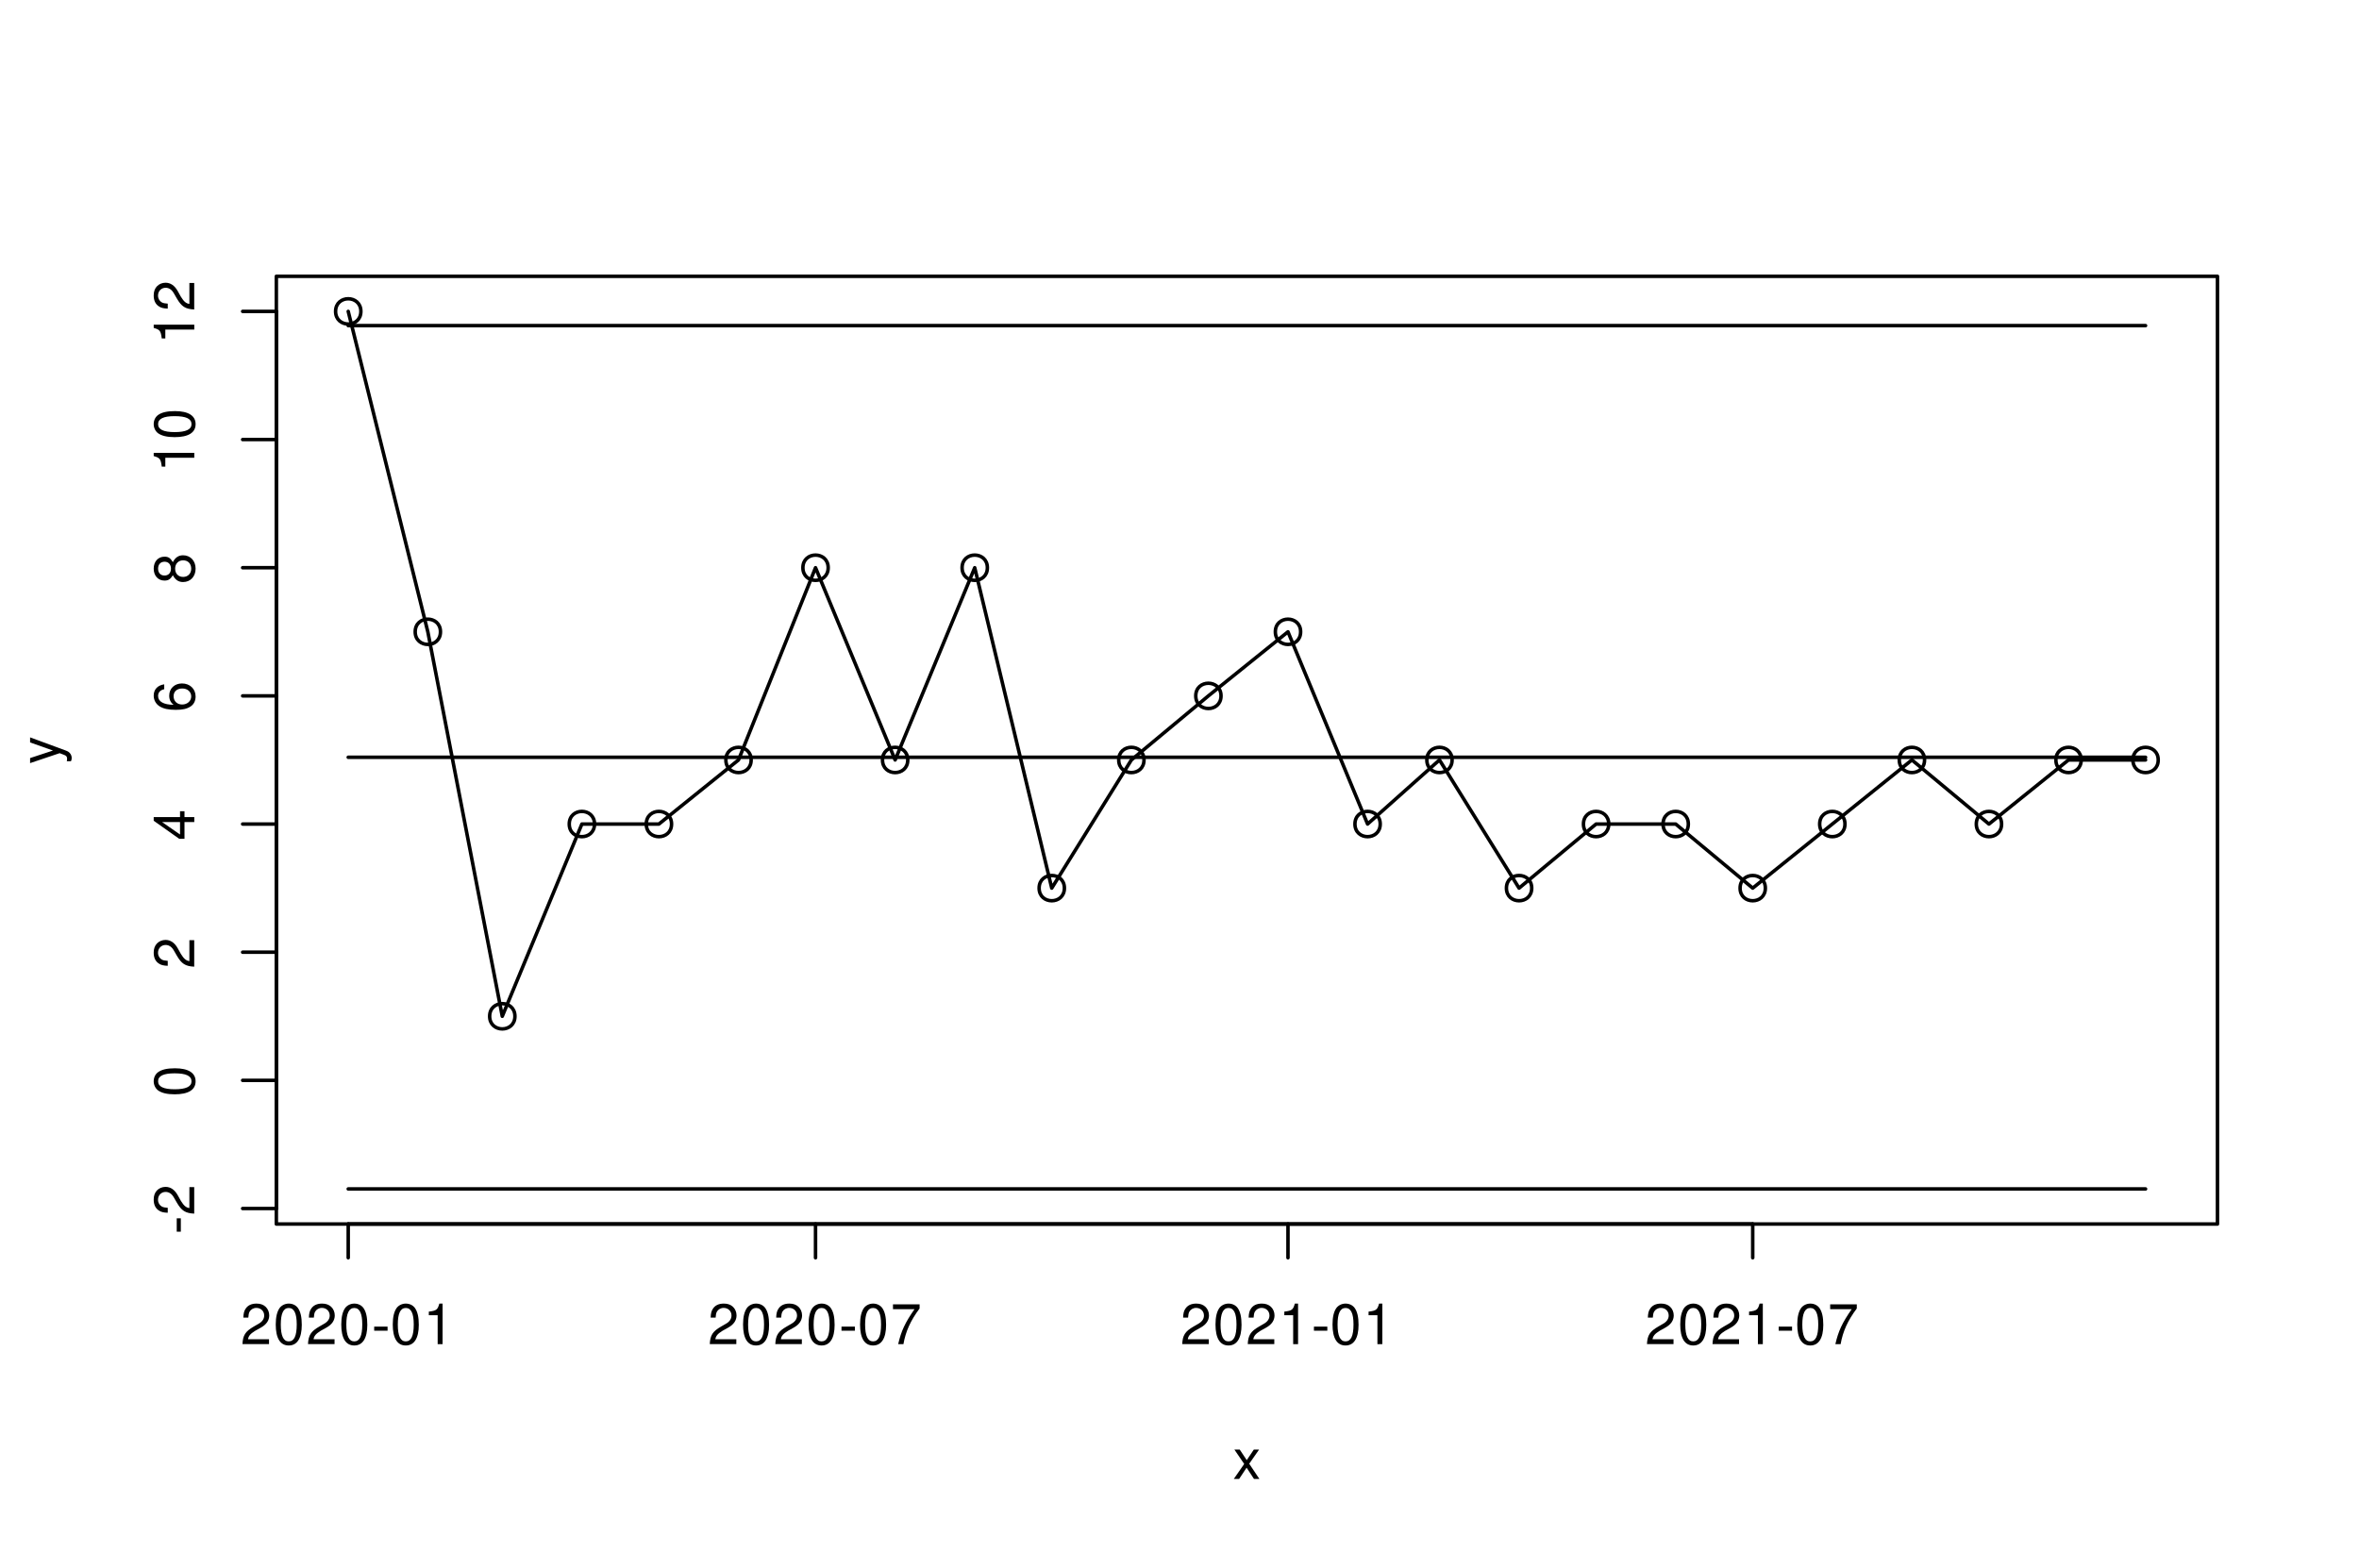
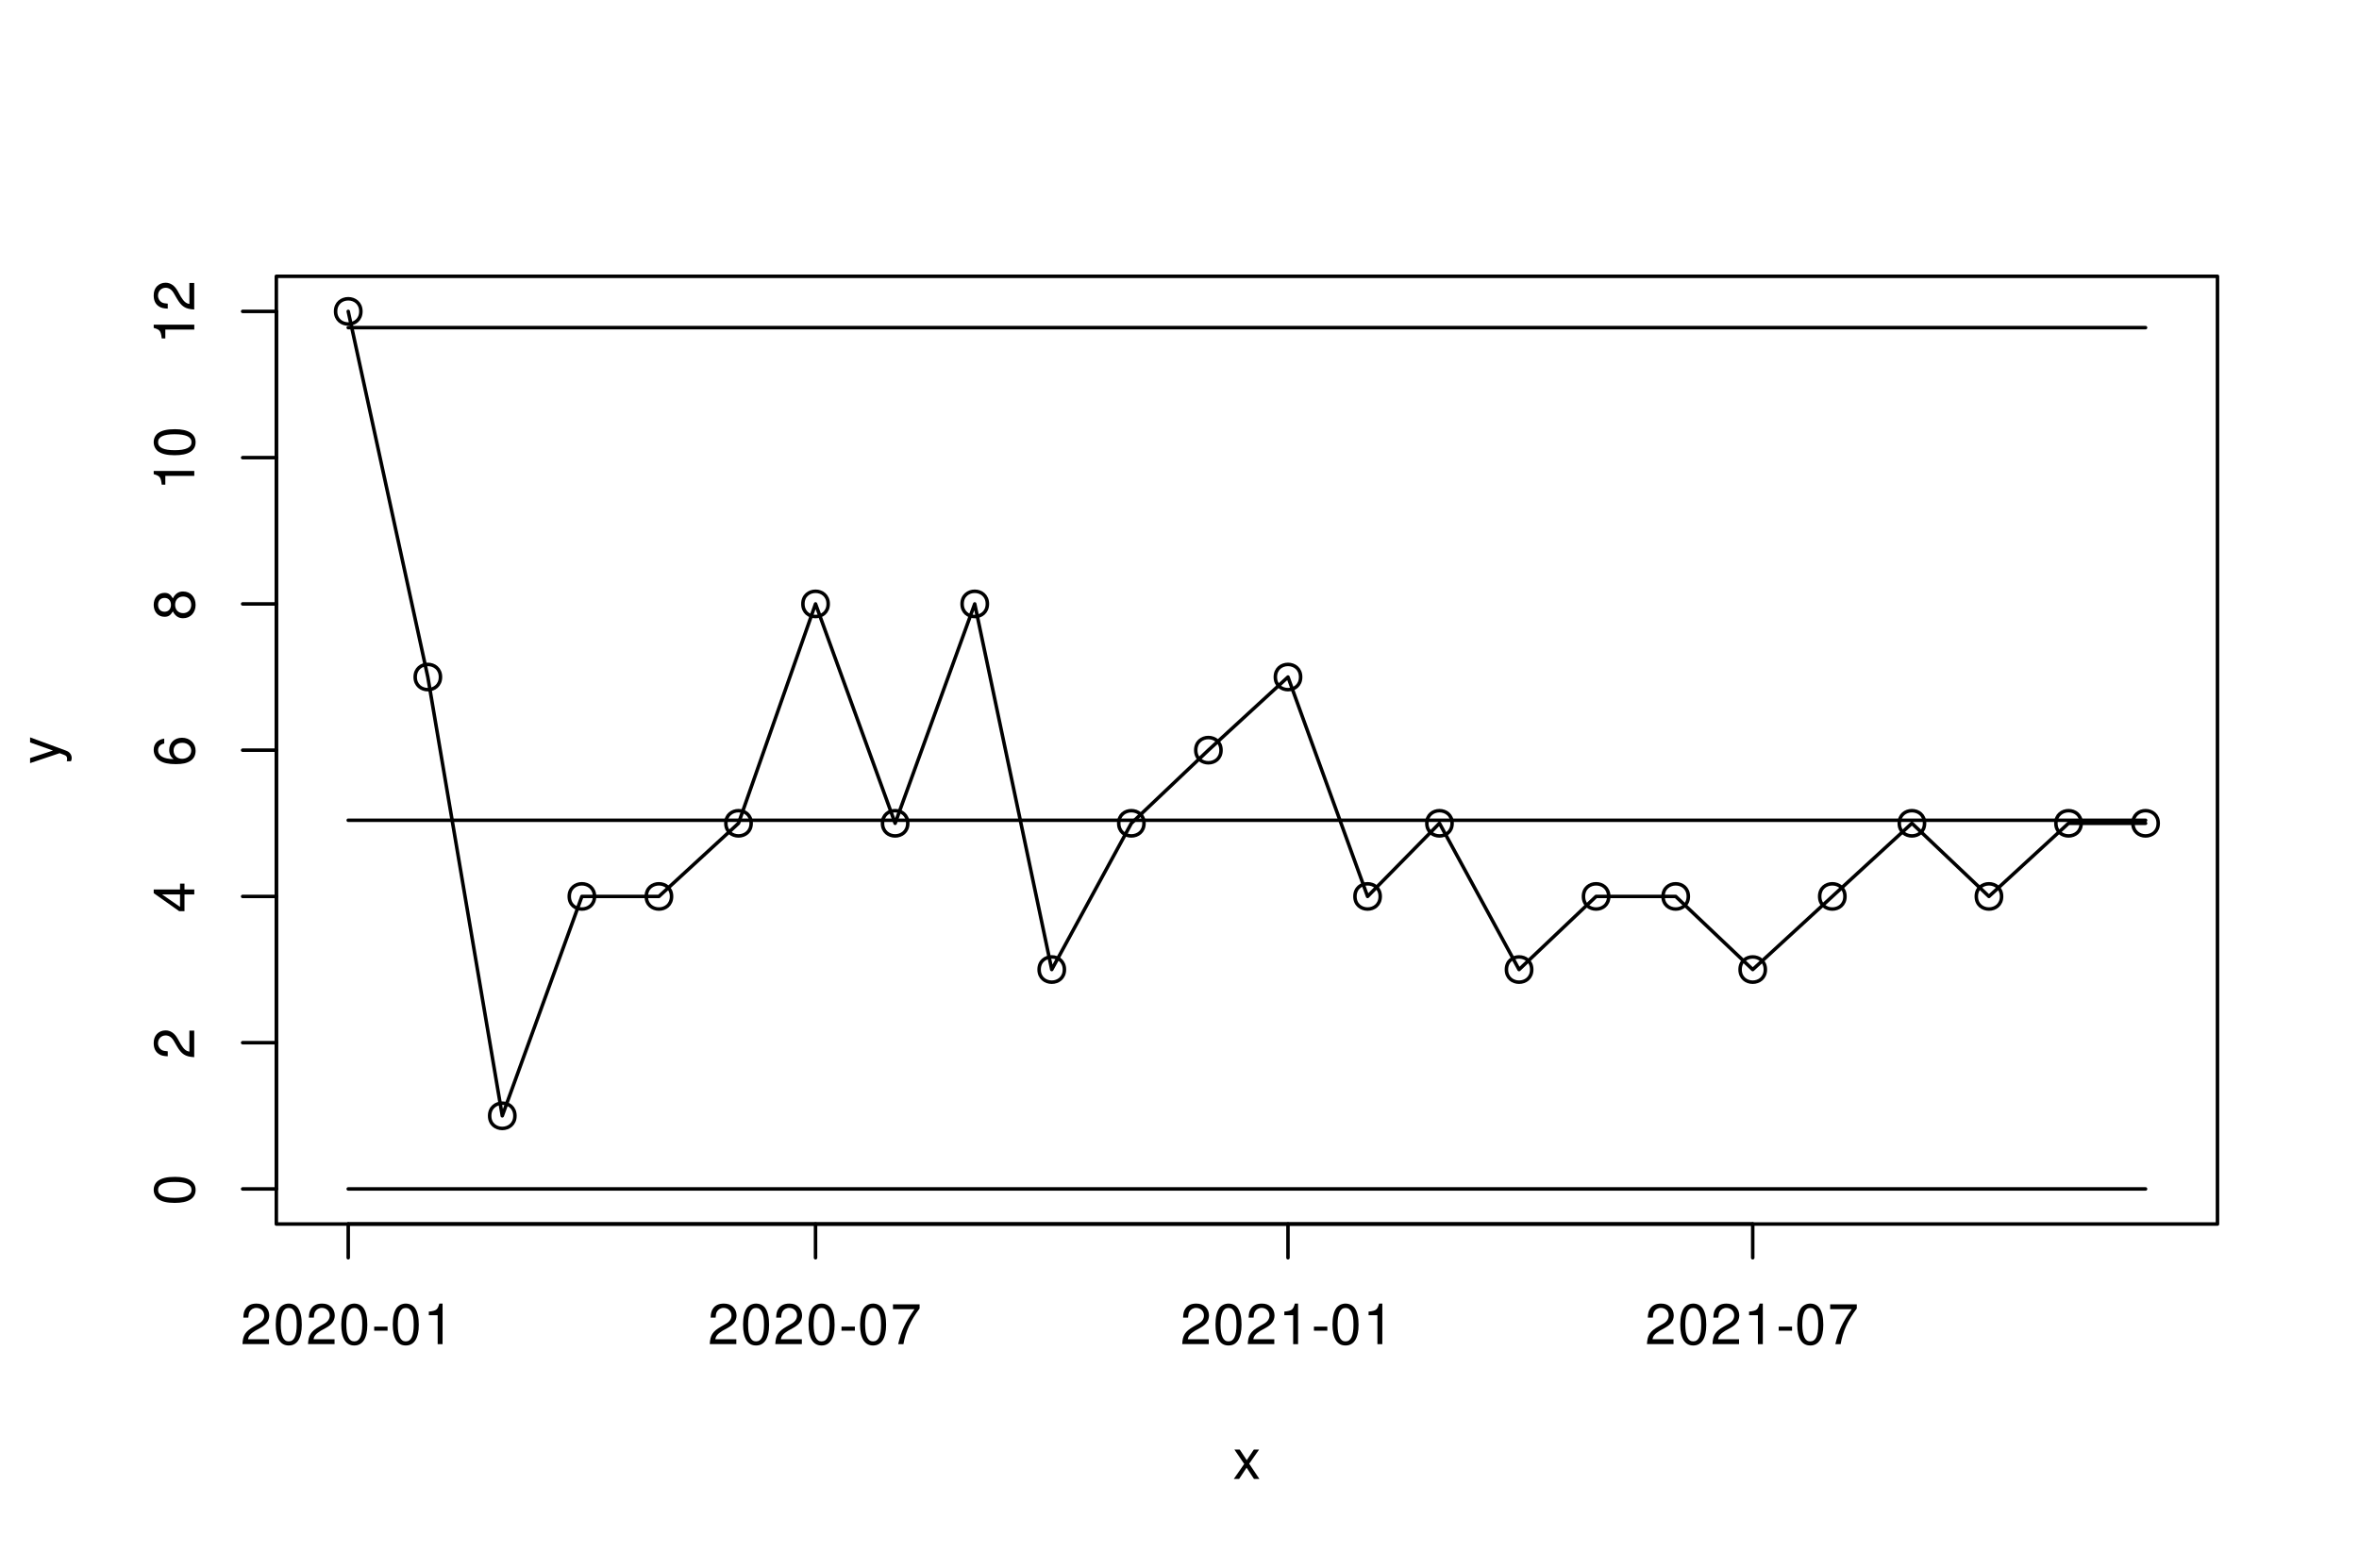
<svg xmlns="http://www.w3.org/2000/svg" xmlns:xlink="http://www.w3.org/1999/xlink" width="504pt" height="335pt" viewBox="0 0 504 335" version="1.1">
  <defs>
    <g>
      <symbol overflow="visible" id="glyph0-0">
        <path style="stroke:none;" d="" />
      </symbol>
      <symbol overflow="visible" id="glyph0-1">
        <path style="stroke:none;" d="M 6.078 -1.047 L 1.594 -1.047 C 1.703 -1.766 2.094 -2.219 3.125 -2.859 L 4.328 -3.531 C 5.516 -4.188 6.125 -5.078 6.125 -6.141 C 6.125 -6.859 5.844 -7.531 5.344 -8 C 4.844 -8.453 4.219 -8.672 3.406 -8.672 C 2.328 -8.672 1.531 -8.297 1.062 -7.547 C 0.75 -7.094 0.625 -6.547 0.594 -5.672 L 1.656 -5.672 C 1.688 -6.266 1.766 -6.609 1.906 -6.906 C 2.188 -7.422 2.734 -7.75 3.375 -7.75 C 4.328 -7.75 5.047 -7.062 5.047 -6.125 C 5.047 -5.422 4.656 -4.828 3.906 -4.391 L 2.797 -3.75 C 1.016 -2.719 0.5 -1.906 0.406 -0.016 L 6.078 -0.016 Z M 6.078 -1.047 " />
      </symbol>
      <symbol overflow="visible" id="glyph0-2">
        <path style="stroke:none;" d="M 3.297 -8.672 C 2.516 -8.672 1.781 -8.312 1.344 -7.734 C 0.797 -6.953 0.516 -5.812 0.516 -4.203 C 0.516 -1.266 1.469 0.281 3.297 0.281 C 5.094 0.281 6.078 -1.266 6.078 -4.125 C 6.078 -5.812 5.812 -6.938 5.25 -7.734 C 4.812 -8.328 4.109 -8.672 3.297 -8.672 Z M 3.297 -7.734 C 4.438 -7.734 5 -6.578 5 -4.219 C 5 -1.75 4.453 -0.594 3.281 -0.594 C 2.156 -0.594 1.594 -1.797 1.594 -4.188 C 1.594 -6.578 2.156 -7.734 3.297 -7.734 Z M 3.297 -7.734 " />
      </symbol>
      <symbol overflow="visible" id="glyph0-3">
        <path style="stroke:none;" d="M 3.406 -3.75 L 0.547 -3.75 L 0.547 -2.875 L 3.406 -2.875 Z M 3.406 -3.75 " />
      </symbol>
      <symbol overflow="visible" id="glyph0-4">
        <path style="stroke:none;" d="M 3.109 -6.188 L 3.109 0 L 4.156 0 L 4.156 -8.672 L 3.469 -8.672 C 3.094 -7.344 2.859 -7.156 1.219 -6.953 L 1.219 -6.188 Z M 3.109 -6.188 " />
      </symbol>
      <symbol overflow="visible" id="glyph0-5">
        <path style="stroke:none;" d="M 6.234 -8.516 L 0.547 -8.516 L 0.547 -7.469 L 5.141 -7.469 C 3.125 -4.578 2.297 -2.797 1.656 0 L 2.781 0 C 3.25 -2.719 4.312 -5.062 6.234 -7.625 Z M 6.234 -8.516 " />
      </symbol>
      <symbol overflow="visible" id="glyph0-6">
        <path style="stroke:none;" d="M 3.5 -3.25 L 5.609 -6.281 L 4.484 -6.281 L 2.969 -4.016 L 1.469 -6.281 L 0.328 -6.281 L 2.422 -3.203 L 0.203 0 L 1.344 0 L 2.938 -2.406 L 4.516 0 L 5.672 0 Z M 3.5 -3.25 " />
      </symbol>
      <symbol overflow="visible" id="glyph1-0">
        <path style="stroke:none;" d="" />
      </symbol>
      <symbol overflow="visible" id="glyph1-1">
-         <path style="stroke:none;" d="M -3.75 -3.406 L -3.75 -0.547 L -2.875 -0.547 L -2.875 -3.406 Z M -3.75 -3.406 " />
+         <path style="stroke:none;" d="M -8.672 -3.297 C -8.672 -2.516 -8.312 -1.781 -7.734 -1.344 C -6.953 -0.797 -5.812 -0.516 -4.203 -0.516 C -1.266 -0.516 0.281 -1.469 0.281 -3.297 C 0.281 -5.094 -1.266 -6.078 -4.125 -6.078 C -5.812 -6.078 -6.938 -5.812 -7.734 -5.25 C -8.328 -4.812 -8.672 -4.109 -8.672 -3.297 Z M -7.734 -3.297 C -7.734 -4.438 -6.578 -5 -4.219 -5 C -1.75 -5 -0.594 -4.453 -0.594 -3.281 C -0.594 -2.156 -1.797 -1.594 -4.188 -1.594 C -6.578 -1.594 -7.734 -2.156 -7.734 -3.297 Z M -7.734 -3.297 " />
      </symbol>
      <symbol overflow="visible" id="glyph1-2">
        <path style="stroke:none;" d="M -1.047 -6.078 L -1.047 -1.594 C -1.766 -1.703 -2.219 -2.094 -2.859 -3.125 L -3.531 -4.328 C -4.188 -5.516 -5.078 -6.125 -6.141 -6.125 C -6.859 -6.125 -7.531 -5.844 -8 -5.344 C -8.453 -4.844 -8.672 -4.219 -8.672 -3.406 C -8.672 -2.328 -8.297 -1.531 -7.547 -1.062 C -7.094 -0.75 -6.547 -0.625 -5.672 -0.594 L -5.672 -1.656 C -6.266 -1.688 -6.609 -1.766 -6.906 -1.906 C -7.422 -2.188 -7.75 -2.734 -7.75 -3.375 C -7.75 -4.328 -7.062 -5.047 -6.125 -5.047 C -5.422 -5.047 -4.828 -4.656 -4.391 -3.906 L -3.75 -2.797 C -2.719 -1.016 -1.906 -0.5 -0.016 -0.406 L -0.016 -6.078 Z M -1.047 -6.078 " />
      </symbol>
      <symbol overflow="visible" id="glyph1-3">
-         <path style="stroke:none;" d="M -8.672 -3.297 C -8.672 -2.516 -8.312 -1.781 -7.734 -1.344 C -6.953 -0.797 -5.812 -0.516 -4.203 -0.516 C -1.266 -0.516 0.281 -1.469 0.281 -3.297 C 0.281 -5.094 -1.266 -6.078 -4.125 -6.078 C -5.812 -6.078 -6.938 -5.812 -7.734 -5.25 C -8.328 -4.812 -8.672 -4.109 -8.672 -3.297 Z M -7.734 -3.297 C -7.734 -4.438 -6.578 -5 -4.219 -5 C -1.75 -5 -0.594 -4.453 -0.594 -3.281 C -0.594 -2.156 -1.797 -1.594 -4.188 -1.594 C -6.578 -1.594 -7.734 -2.156 -7.734 -3.297 Z M -7.734 -3.297 " />
+         <path style="stroke:none;" d="M -2.094 -3.922 L 0 -3.922 L 0 -4.984 L -2.094 -4.984 L -2.094 -6.234 L -3.047 -6.234 L -3.047 -4.984 L -8.672 -4.984 L -8.672 -4.203 L -3.219 -0.344 L -2.094 -0.344 Z M -3.047 -3.922 L -3.047 -1.266 L -6.875 -3.922 Z M -3.047 -3.922 " />
      </symbol>
      <symbol overflow="visible" id="glyph1-4">
-         <path style="stroke:none;" d="M -2.094 -3.922 L 0 -3.922 L 0 -4.984 L -2.094 -4.984 L -2.094 -6.234 L -3.047 -6.234 L -3.047 -4.984 L -8.672 -4.984 L -8.672 -4.203 L -3.219 -0.344 L -2.094 -0.344 Z M -3.047 -3.922 L -3.047 -1.266 L -6.875 -3.922 Z M -3.047 -3.922 " />
+         <path style="stroke:none;" d="M -6.422 -5.969 C -7.844 -5.766 -8.672 -4.859 -8.672 -3.562 C -8.672 -2.625 -8.219 -1.781 -7.438 -1.281 C -6.594 -0.75 -5.531 -0.516 -3.953 -0.516 C -2.5 -0.516 -1.578 -0.719 -0.797 -1.234 C -0.094 -1.688 0.281 -2.438 0.281 -3.375 C 0.281 -4.984 -0.938 -6.156 -2.625 -6.156 C -4.219 -6.156 -5.359 -5.078 -5.359 -3.547 C -5.359 -2.719 -5.047 -2.047 -4.406 -1.594 C -6.547 -1.609 -7.734 -2.281 -7.734 -3.484 C -7.734 -4.234 -7.266 -4.75 -6.422 -4.922 Z M -4.422 -3.422 C -4.422 -4.438 -3.703 -5.078 -2.547 -5.078 C -1.453 -5.078 -0.656 -4.359 -0.656 -3.391 C -0.656 -2.406 -1.484 -1.656 -2.594 -1.656 C -3.672 -1.656 -4.422 -2.375 -4.422 -3.422 Z M -4.422 -3.422 " />
      </symbol>
      <symbol overflow="visible" id="glyph1-5">
-         <path style="stroke:none;" d="M -6.422 -5.969 C -7.844 -5.766 -8.672 -4.859 -8.672 -3.562 C -8.672 -2.625 -8.219 -1.781 -7.438 -1.281 C -6.594 -0.75 -5.531 -0.516 -3.953 -0.516 C -2.5 -0.516 -1.578 -0.719 -0.797 -1.234 C -0.094 -1.688 0.281 -2.438 0.281 -3.375 C 0.281 -4.984 -0.938 -6.156 -2.625 -6.156 C -4.219 -6.156 -5.359 -5.078 -5.359 -3.547 C -5.359 -2.719 -5.047 -2.047 -4.406 -1.594 C -6.547 -1.609 -7.734 -2.281 -7.734 -3.484 C -7.734 -4.234 -7.266 -4.75 -6.422 -4.922 Z M -4.422 -3.422 C -4.422 -4.438 -3.703 -5.078 -2.547 -5.078 C -1.453 -5.078 -0.656 -4.359 -0.656 -3.391 C -0.656 -2.406 -1.484 -1.656 -2.594 -1.656 C -3.672 -1.656 -4.422 -2.375 -4.422 -3.422 Z M -4.422 -3.422 " />
+         <path style="stroke:none;" d="M -4.578 -4.688 C -5.109 -5.578 -5.547 -5.859 -6.359 -5.859 C -7.734 -5.859 -8.672 -4.812 -8.672 -3.297 C -8.672 -1.797 -7.734 -0.75 -6.375 -0.75 C -5.547 -0.75 -5.125 -1.016 -4.578 -1.891 C -4.078 -0.922 -3.375 -0.438 -2.406 -0.438 C -0.828 -0.438 0.281 -1.609 0.281 -3.297 C 0.281 -4.984 -0.828 -6.156 -2.406 -6.156 C -3.375 -6.156 -4.078 -5.672 -4.578 -4.688 Z M -7.734 -3.297 C -7.734 -4.203 -7.203 -4.781 -6.344 -4.781 C -5.516 -4.781 -4.984 -4.188 -4.984 -3.297 C -4.984 -2.406 -5.516 -1.828 -6.359 -1.828 C -7.203 -1.828 -7.734 -2.406 -7.734 -3.297 Z M -4.094 -3.297 C -4.094 -4.359 -3.391 -5.078 -2.391 -5.078 C -1.344 -5.078 -0.656 -4.375 -0.656 -3.281 C -0.656 -2.25 -1.375 -1.531 -2.375 -1.531 C -3.406 -1.531 -4.094 -2.234 -4.094 -3.297 Z M -4.094 -3.297 " />
      </symbol>
      <symbol overflow="visible" id="glyph1-6">
-         <path style="stroke:none;" d="M -4.578 -4.688 C -5.109 -5.578 -5.547 -5.859 -6.359 -5.859 C -7.734 -5.859 -8.672 -4.812 -8.672 -3.297 C -8.672 -1.797 -7.734 -0.75 -6.375 -0.75 C -5.547 -0.75 -5.125 -1.016 -4.578 -1.891 C -4.078 -0.922 -3.375 -0.438 -2.406 -0.438 C -0.828 -0.438 0.281 -1.609 0.281 -3.297 C 0.281 -4.984 -0.828 -6.156 -2.406 -6.156 C -3.375 -6.156 -4.078 -5.672 -4.578 -4.688 Z M -7.734 -3.297 C -7.734 -4.203 -7.203 -4.781 -6.344 -4.781 C -5.516 -4.781 -4.984 -4.188 -4.984 -3.297 C -4.984 -2.406 -5.516 -1.828 -6.359 -1.828 C -7.203 -1.828 -7.734 -2.406 -7.734 -3.297 Z M -4.094 -3.297 C -4.094 -4.359 -3.391 -5.078 -2.391 -5.078 C -1.344 -5.078 -0.656 -4.375 -0.656 -3.281 C -0.656 -2.25 -1.375 -1.531 -2.375 -1.531 C -3.406 -1.531 -4.094 -2.234 -4.094 -3.297 Z M -4.094 -3.297 " />
+         <path style="stroke:none;" d="M -6.188 -3.109 L 0 -3.109 L 0 -4.156 L -8.672 -4.156 L -8.672 -3.469 C -7.344 -3.094 -7.156 -2.859 -6.953 -1.219 L -6.188 -1.219 Z M -6.188 -3.109 " />
      </symbol>
      <symbol overflow="visible" id="glyph1-7">
-         <path style="stroke:none;" d="M -6.188 -3.109 L 0 -3.109 L 0 -4.156 L -8.672 -4.156 L -8.672 -3.469 C -7.344 -3.094 -7.156 -2.859 -6.953 -1.219 L -6.188 -1.219 Z M -6.188 -3.109 " />
-       </symbol>
-       <symbol overflow="visible" id="glyph1-8">
        <path style="stroke:none;" d="M -6.281 -4.656 L -1.391 -2.922 L -6.281 -1.312 L -6.281 -0.234 L 0.031 -2.359 L 1.016 -1.984 C 1.469 -1.812 1.625 -1.594 1.625 -1.172 C 1.625 -1.016 1.609 -0.859 1.562 -0.641 L 2.453 -0.641 C 2.562 -0.859 2.609 -1.062 2.609 -1.312 C 2.609 -1.641 2.516 -1.984 2.312 -2.25 C 2.094 -2.562 1.828 -2.75 1.312 -2.938 L -6.281 -5.734 Z M -6.281 -4.656 " />
      </symbol>
    </g>
  </defs>
  <g id="surface11">
    <rect x="0" y="0" width="504" height="335" style="fill:rgb(100%,100%,100%);fill-opacity:1;stroke:none;" />
-     <path style="fill:none;stroke-width:0.75;stroke-linecap:round;stroke-linejoin:round;stroke:rgb(0%,0%,0%);stroke-opacity:1;stroke-miterlimit:10;" d="M 74.398 66.539 L 91.406 135.008 L 107.312 217.164 L 124.32 176.086 L 140.777 176.086 L 157.781 162.391 L 174.238 121.312 L 191.246 162.391 L 208.25 121.312 L 224.707 189.777 L 241.715 162.391 L 258.172 148.699 L 275.176 135.008 L 292.184 176.086 L 307.543 162.391 L 324.547 189.777 L 341.004 176.086 L 358.012 176.086 L 374.469 189.777 L 391.473 176.086 L 408.48 162.391 L 424.938 176.086 L 441.941 162.391 L 458.398 162.391 " />
+     <path style="fill:none;stroke-width:0.75;stroke-linecap:round;stroke-linejoin:round;stroke:rgb(0%,0%,0%);stroke-opacity:1;stroke-miterlimit:10;" d="M 74.398 66.539 L 91.406 144.672 L 107.312 238.434 L 124.32 191.555 L 140.777 191.555 L 157.781 175.926 L 174.238 129.047 L 191.246 175.926 L 208.25 129.047 L 224.707 207.18 L 241.715 175.926 L 258.172 160.301 L 275.176 144.672 L 292.184 191.555 L 307.543 175.926 L 324.547 207.18 L 341.004 191.555 L 358.012 191.555 L 374.469 207.18 L 391.473 191.555 L 408.48 175.926 L 424.938 191.555 L 441.941 175.926 L 458.398 175.926 " />
    <path style="fill:none;stroke-width:0.75;stroke-linecap:round;stroke-linejoin:round;stroke:rgb(0%,0%,0%);stroke-opacity:1;stroke-miterlimit:10;" d="M 77.102 66.539 C 77.102 70.141 71.699 70.141 71.699 66.539 C 71.699 62.941 77.102 62.941 77.102 66.539 " />
-     <path style="fill:none;stroke-width:0.75;stroke-linecap:round;stroke-linejoin:round;stroke:rgb(0%,0%,0%);stroke-opacity:1;stroke-miterlimit:10;" d="M 94.105 135.008 C 94.105 138.605 88.707 138.605 88.707 135.008 C 88.707 131.406 94.105 131.406 94.105 135.008 " />
-     <path style="fill:none;stroke-width:0.75;stroke-linecap:round;stroke-linejoin:round;stroke:rgb(0%,0%,0%);stroke-opacity:1;stroke-miterlimit:10;" d="M 110.016 217.164 C 110.016 220.766 104.613 220.766 104.613 217.164 C 104.613 213.562 110.016 213.562 110.016 217.164 " />
-     <path style="fill:none;stroke-width:0.75;stroke-linecap:round;stroke-linejoin:round;stroke:rgb(0%,0%,0%);stroke-opacity:1;stroke-miterlimit:10;" d="M 127.02 176.086 C 127.02 179.684 121.621 179.684 121.621 176.086 C 121.621 172.484 127.02 172.484 127.02 176.086 " />
-     <path style="fill:none;stroke-width:0.75;stroke-linecap:round;stroke-linejoin:round;stroke:rgb(0%,0%,0%);stroke-opacity:1;stroke-miterlimit:10;" d="M 143.477 176.086 C 143.477 179.684 138.078 179.684 138.078 176.086 C 138.078 172.484 143.477 172.484 143.477 176.086 " />
-     <path style="fill:none;stroke-width:0.75;stroke-linecap:round;stroke-linejoin:round;stroke:rgb(0%,0%,0%);stroke-opacity:1;stroke-miterlimit:10;" d="M 160.484 162.391 C 160.484 165.992 155.082 165.992 155.082 162.391 C 155.082 158.793 160.484 158.793 160.484 162.391 " />
-     <path style="fill:none;stroke-width:0.75;stroke-linecap:round;stroke-linejoin:round;stroke:rgb(0%,0%,0%);stroke-opacity:1;stroke-miterlimit:10;" d="M 176.941 121.312 C 176.941 124.914 171.539 124.914 171.539 121.312 C 171.539 117.715 176.941 117.715 176.941 121.312 " />
-     <path style="fill:none;stroke-width:0.75;stroke-linecap:round;stroke-linejoin:round;stroke:rgb(0%,0%,0%);stroke-opacity:1;stroke-miterlimit:10;" d="M 193.945 162.391 C 193.945 165.992 188.547 165.992 188.547 162.391 C 188.547 158.793 193.945 158.793 193.945 162.391 " />
-     <path style="fill:none;stroke-width:0.75;stroke-linecap:round;stroke-linejoin:round;stroke:rgb(0%,0%,0%);stroke-opacity:1;stroke-miterlimit:10;" d="M 210.953 121.312 C 210.953 124.914 205.551 124.914 205.551 121.312 C 205.551 117.715 210.953 117.715 210.953 121.312 " />
-     <path style="fill:none;stroke-width:0.75;stroke-linecap:round;stroke-linejoin:round;stroke:rgb(0%,0%,0%);stroke-opacity:1;stroke-miterlimit:10;" d="M 227.41 189.777 C 227.41 193.379 222.008 193.379 222.008 189.777 C 222.008 186.18 227.41 186.18 227.41 189.777 " />
-     <path style="fill:none;stroke-width:0.75;stroke-linecap:round;stroke-linejoin:round;stroke:rgb(0%,0%,0%);stroke-opacity:1;stroke-miterlimit:10;" d="M 244.414 162.391 C 244.414 165.992 239.016 165.992 239.016 162.391 C 239.016 158.793 244.414 158.793 244.414 162.391 " />
-     <path style="fill:none;stroke-width:0.75;stroke-linecap:round;stroke-linejoin:round;stroke:rgb(0%,0%,0%);stroke-opacity:1;stroke-miterlimit:10;" d="M 260.871 148.699 C 260.871 152.301 255.473 152.301 255.473 148.699 C 255.473 145.098 260.871 145.098 260.871 148.699 " />
-     <path style="fill:none;stroke-width:0.75;stroke-linecap:round;stroke-linejoin:round;stroke:rgb(0%,0%,0%);stroke-opacity:1;stroke-miterlimit:10;" d="M 277.879 135.008 C 277.879 138.605 272.477 138.605 272.477 135.008 C 272.477 131.406 277.879 131.406 277.879 135.008 " />
-     <path style="fill:none;stroke-width:0.75;stroke-linecap:round;stroke-linejoin:round;stroke:rgb(0%,0%,0%);stroke-opacity:1;stroke-miterlimit:10;" d="M 294.883 176.086 C 294.883 179.684 289.484 179.684 289.484 176.086 C 289.484 172.484 294.883 172.484 294.883 176.086 " />
-     <path style="fill:none;stroke-width:0.75;stroke-linecap:round;stroke-linejoin:round;stroke:rgb(0%,0%,0%);stroke-opacity:1;stroke-miterlimit:10;" d="M 310.242 162.391 C 310.242 165.992 304.844 165.992 304.844 162.391 C 304.844 158.793 310.242 158.793 310.242 162.391 " />
-     <path style="fill:none;stroke-width:0.75;stroke-linecap:round;stroke-linejoin:round;stroke:rgb(0%,0%,0%);stroke-opacity:1;stroke-miterlimit:10;" d="M 327.25 189.777 C 327.25 193.379 321.848 193.379 321.848 189.777 C 321.848 186.18 327.25 186.18 327.25 189.777 " />
-     <path style="fill:none;stroke-width:0.75;stroke-linecap:round;stroke-linejoin:round;stroke:rgb(0%,0%,0%);stroke-opacity:1;stroke-miterlimit:10;" d="M 343.707 176.086 C 343.707 179.684 338.305 179.684 338.305 176.086 C 338.305 172.484 343.707 172.484 343.707 176.086 " />
-     <path style="fill:none;stroke-width:0.75;stroke-linecap:round;stroke-linejoin:round;stroke:rgb(0%,0%,0%);stroke-opacity:1;stroke-miterlimit:10;" d="M 360.711 176.086 C 360.711 179.684 355.312 179.684 355.312 176.086 C 355.312 172.484 360.711 172.484 360.711 176.086 " />
-     <path style="fill:none;stroke-width:0.75;stroke-linecap:round;stroke-linejoin:round;stroke:rgb(0%,0%,0%);stroke-opacity:1;stroke-miterlimit:10;" d="M 377.168 189.777 C 377.168 193.379 371.77 193.379 371.77 189.777 C 371.77 186.18 377.168 186.18 377.168 189.777 " />
-     <path style="fill:none;stroke-width:0.75;stroke-linecap:round;stroke-linejoin:round;stroke:rgb(0%,0%,0%);stroke-opacity:1;stroke-miterlimit:10;" d="M 394.176 176.086 C 394.176 179.684 388.773 179.684 388.773 176.086 C 388.773 172.484 394.176 172.484 394.176 176.086 " />
-     <path style="fill:none;stroke-width:0.75;stroke-linecap:round;stroke-linejoin:round;stroke:rgb(0%,0%,0%);stroke-opacity:1;stroke-miterlimit:10;" d="M 411.18 162.391 C 411.18 165.992 405.781 165.992 405.781 162.391 C 405.781 158.793 411.18 158.793 411.18 162.391 " />
-     <path style="fill:none;stroke-width:0.75;stroke-linecap:round;stroke-linejoin:round;stroke:rgb(0%,0%,0%);stroke-opacity:1;stroke-miterlimit:10;" d="M 427.637 176.086 C 427.637 179.684 422.238 179.684 422.238 176.086 C 422.238 172.484 427.637 172.484 427.637 176.086 " />
-     <path style="fill:none;stroke-width:0.75;stroke-linecap:round;stroke-linejoin:round;stroke:rgb(0%,0%,0%);stroke-opacity:1;stroke-miterlimit:10;" d="M 444.645 162.391 C 444.645 165.992 439.242 165.992 439.242 162.391 C 439.242 158.793 444.645 158.793 444.645 162.391 " />
-     <path style="fill:none;stroke-width:0.75;stroke-linecap:round;stroke-linejoin:round;stroke:rgb(0%,0%,0%);stroke-opacity:1;stroke-miterlimit:10;" d="M 461.102 162.391 C 461.102 165.992 455.699 165.992 455.699 162.391 C 455.699 158.793 461.102 158.793 461.102 162.391 " />
+     <path style="fill:none;stroke-width:0.75;stroke-linecap:round;stroke-linejoin:round;stroke:rgb(0%,0%,0%);stroke-opacity:1;stroke-miterlimit:10;" d="M 94.105 144.672 C 94.105 148.273 88.707 148.273 88.707 144.672 C 88.707 141.074 94.105 141.074 94.105 144.672 " />
+     <path style="fill:none;stroke-width:0.75;stroke-linecap:round;stroke-linejoin:round;stroke:rgb(0%,0%,0%);stroke-opacity:1;stroke-miterlimit:10;" d="M 110.016 238.434 C 110.016 242.031 104.613 242.031 104.613 238.434 C 104.613 234.832 110.016 234.832 110.016 238.434 " />
+     <path style="fill:none;stroke-width:0.75;stroke-linecap:round;stroke-linejoin:round;stroke:rgb(0%,0%,0%);stroke-opacity:1;stroke-miterlimit:10;" d="M 127.02 191.555 C 127.02 195.152 121.621 195.152 121.621 191.555 C 121.621 187.953 127.02 187.953 127.02 191.555 " />
+     <path style="fill:none;stroke-width:0.75;stroke-linecap:round;stroke-linejoin:round;stroke:rgb(0%,0%,0%);stroke-opacity:1;stroke-miterlimit:10;" d="M 143.477 191.555 C 143.477 195.152 138.078 195.152 138.078 191.555 C 138.078 187.953 143.477 187.953 143.477 191.555 " />
+     <path style="fill:none;stroke-width:0.75;stroke-linecap:round;stroke-linejoin:round;stroke:rgb(0%,0%,0%);stroke-opacity:1;stroke-miterlimit:10;" d="M 160.484 175.926 C 160.484 179.527 155.082 179.527 155.082 175.926 C 155.082 172.328 160.484 172.328 160.484 175.926 " />
+     <path style="fill:none;stroke-width:0.75;stroke-linecap:round;stroke-linejoin:round;stroke:rgb(0%,0%,0%);stroke-opacity:1;stroke-miterlimit:10;" d="M 176.941 129.047 C 176.941 132.648 171.539 132.648 171.539 129.047 C 171.539 125.445 176.941 125.445 176.941 129.047 " />
+     <path style="fill:none;stroke-width:0.75;stroke-linecap:round;stroke-linejoin:round;stroke:rgb(0%,0%,0%);stroke-opacity:1;stroke-miterlimit:10;" d="M 193.945 175.926 C 193.945 179.527 188.547 179.527 188.547 175.926 C 188.547 172.328 193.945 172.328 193.945 175.926 " />
+     <path style="fill:none;stroke-width:0.75;stroke-linecap:round;stroke-linejoin:round;stroke:rgb(0%,0%,0%);stroke-opacity:1;stroke-miterlimit:10;" d="M 210.953 129.047 C 210.953 132.648 205.551 132.648 205.551 129.047 C 205.551 125.445 210.953 125.445 210.953 129.047 " />
+     <path style="fill:none;stroke-width:0.75;stroke-linecap:round;stroke-linejoin:round;stroke:rgb(0%,0%,0%);stroke-opacity:1;stroke-miterlimit:10;" d="M 227.41 207.18 C 227.41 210.781 222.008 210.781 222.008 207.18 C 222.008 203.578 227.41 203.578 227.41 207.18 " />
+     <path style="fill:none;stroke-width:0.75;stroke-linecap:round;stroke-linejoin:round;stroke:rgb(0%,0%,0%);stroke-opacity:1;stroke-miterlimit:10;" d="M 244.414 175.926 C 244.414 179.527 239.016 179.527 239.016 175.926 C 239.016 172.328 244.414 172.328 244.414 175.926 " />
+     <path style="fill:none;stroke-width:0.75;stroke-linecap:round;stroke-linejoin:round;stroke:rgb(0%,0%,0%);stroke-opacity:1;stroke-miterlimit:10;" d="M 260.871 160.301 C 260.871 163.898 255.473 163.898 255.473 160.301 C 255.473 156.699 260.871 156.699 260.871 160.301 " />
+     <path style="fill:none;stroke-width:0.75;stroke-linecap:round;stroke-linejoin:round;stroke:rgb(0%,0%,0%);stroke-opacity:1;stroke-miterlimit:10;" d="M 277.879 144.672 C 277.879 148.273 272.477 148.273 272.477 144.672 C 272.477 141.074 277.879 141.074 277.879 144.672 " />
+     <path style="fill:none;stroke-width:0.75;stroke-linecap:round;stroke-linejoin:round;stroke:rgb(0%,0%,0%);stroke-opacity:1;stroke-miterlimit:10;" d="M 294.883 191.555 C 294.883 195.152 289.484 195.152 289.484 191.555 C 289.484 187.953 294.883 187.953 294.883 191.555 " />
+     <path style="fill:none;stroke-width:0.75;stroke-linecap:round;stroke-linejoin:round;stroke:rgb(0%,0%,0%);stroke-opacity:1;stroke-miterlimit:10;" d="M 310.242 175.926 C 310.242 179.527 304.844 179.527 304.844 175.926 C 304.844 172.328 310.242 172.328 310.242 175.926 " />
+     <path style="fill:none;stroke-width:0.75;stroke-linecap:round;stroke-linejoin:round;stroke:rgb(0%,0%,0%);stroke-opacity:1;stroke-miterlimit:10;" d="M 327.25 207.18 C 327.25 210.781 321.848 210.781 321.848 207.18 C 321.848 203.578 327.25 203.578 327.25 207.18 " />
+     <path style="fill:none;stroke-width:0.75;stroke-linecap:round;stroke-linejoin:round;stroke:rgb(0%,0%,0%);stroke-opacity:1;stroke-miterlimit:10;" d="M 343.707 191.555 C 343.707 195.152 338.305 195.152 338.305 191.555 C 338.305 187.953 343.707 187.953 343.707 191.555 " />
+     <path style="fill:none;stroke-width:0.75;stroke-linecap:round;stroke-linejoin:round;stroke:rgb(0%,0%,0%);stroke-opacity:1;stroke-miterlimit:10;" d="M 360.711 191.555 C 360.711 195.152 355.312 195.152 355.312 191.555 C 355.312 187.953 360.711 187.953 360.711 191.555 " />
+     <path style="fill:none;stroke-width:0.75;stroke-linecap:round;stroke-linejoin:round;stroke:rgb(0%,0%,0%);stroke-opacity:1;stroke-miterlimit:10;" d="M 377.168 207.18 C 377.168 210.781 371.77 210.781 371.77 207.18 C 371.77 203.578 377.168 203.578 377.168 207.18 " />
+     <path style="fill:none;stroke-width:0.75;stroke-linecap:round;stroke-linejoin:round;stroke:rgb(0%,0%,0%);stroke-opacity:1;stroke-miterlimit:10;" d="M 394.176 191.555 C 394.176 195.152 388.773 195.152 388.773 191.555 C 388.773 187.953 394.176 187.953 394.176 191.555 " />
+     <path style="fill:none;stroke-width:0.75;stroke-linecap:round;stroke-linejoin:round;stroke:rgb(0%,0%,0%);stroke-opacity:1;stroke-miterlimit:10;" d="M 411.18 175.926 C 411.18 179.527 405.781 179.527 405.781 175.926 C 405.781 172.328 411.18 172.328 411.18 175.926 " />
+     <path style="fill:none;stroke-width:0.75;stroke-linecap:round;stroke-linejoin:round;stroke:rgb(0%,0%,0%);stroke-opacity:1;stroke-miterlimit:10;" d="M 427.637 191.555 C 427.637 195.152 422.238 195.152 422.238 191.555 C 422.238 187.953 427.637 187.953 427.637 191.555 " />
+     <path style="fill:none;stroke-width:0.75;stroke-linecap:round;stroke-linejoin:round;stroke:rgb(0%,0%,0%);stroke-opacity:1;stroke-miterlimit:10;" d="M 444.645 175.926 C 444.645 179.527 439.242 179.527 439.242 175.926 C 439.242 172.328 444.645 172.328 444.645 175.926 " />
+     <path style="fill:none;stroke-width:0.75;stroke-linecap:round;stroke-linejoin:round;stroke:rgb(0%,0%,0%);stroke-opacity:1;stroke-miterlimit:10;" d="M 461.102 175.926 C 461.102 179.527 455.699 179.527 455.699 175.926 C 455.699 172.328 461.102 172.328 461.102 175.926 " />
    <path style="fill:none;stroke-width:0.75;stroke-linecap:round;stroke-linejoin:round;stroke:rgb(0%,0%,0%);stroke-opacity:1;stroke-miterlimit:10;" d="M 74.398 261.559 L 374.469 261.559 " />
    <path style="fill:none;stroke-width:0.75;stroke-linecap:round;stroke-linejoin:round;stroke:rgb(0%,0%,0%);stroke-opacity:1;stroke-miterlimit:10;" d="M 74.398 261.559 L 74.398 268.762 " />
    <path style="fill:none;stroke-width:0.75;stroke-linecap:round;stroke-linejoin:round;stroke:rgb(0%,0%,0%);stroke-opacity:1;stroke-miterlimit:10;" d="M 174.238 261.559 L 174.238 268.762 " />
    <path style="fill:none;stroke-width:0.75;stroke-linecap:round;stroke-linejoin:round;stroke:rgb(0%,0%,0%);stroke-opacity:1;stroke-miterlimit:10;" d="M 275.176 261.559 L 275.176 268.762 " />
    <path style="fill:none;stroke-width:0.75;stroke-linecap:round;stroke-linejoin:round;stroke:rgb(0%,0%,0%);stroke-opacity:1;stroke-miterlimit:10;" d="M 374.469 261.559 L 374.469 268.762 " />
    <g style="fill:rgb(0%,0%,0%);fill-opacity:1;">
      <use xlink:href="#glyph0-1" x="51.398" y="287.229" />
      <use xlink:href="#glyph0-2" x="58.398" y="287.229" />
      <use xlink:href="#glyph0-1" x="65.398" y="287.229" />
      <use xlink:href="#glyph0-2" x="72.398" y="287.229" />
      <use xlink:href="#glyph0-3" x="79.398" y="287.229" />
      <use xlink:href="#glyph0-2" x="83.398" y="287.229" />
      <use xlink:href="#glyph0-4" x="90.398" y="287.229" />
    </g>
    <g style="fill:rgb(0%,0%,0%);fill-opacity:1;">
      <use xlink:href="#glyph0-1" x="151.238" y="287.229" />
      <use xlink:href="#glyph0-2" x="158.238" y="287.229" />
      <use xlink:href="#glyph0-1" x="165.238" y="287.229" />
      <use xlink:href="#glyph0-2" x="172.238" y="287.229" />
      <use xlink:href="#glyph0-3" x="179.238" y="287.229" />
      <use xlink:href="#glyph0-2" x="183.238" y="287.229" />
      <use xlink:href="#glyph0-5" x="190.238" y="287.229" />
    </g>
    <g style="fill:rgb(0%,0%,0%);fill-opacity:1;">
      <use xlink:href="#glyph0-1" x="252.176" y="287.229" />
      <use xlink:href="#glyph0-2" x="259.176" y="287.229" />
      <use xlink:href="#glyph0-1" x="266.176" y="287.229" />
      <use xlink:href="#glyph0-4" x="273.176" y="287.229" />
      <use xlink:href="#glyph0-3" x="280.176" y="287.229" />
      <use xlink:href="#glyph0-2" x="284.176" y="287.229" />
      <use xlink:href="#glyph0-4" x="291.176" y="287.229" />
    </g>
    <g style="fill:rgb(0%,0%,0%);fill-opacity:1;">
      <use xlink:href="#glyph0-1" x="351.469" y="287.229" />
      <use xlink:href="#glyph0-2" x="358.469" y="287.229" />
      <use xlink:href="#glyph0-1" x="365.469" y="287.229" />
      <use xlink:href="#glyph0-4" x="372.469" y="287.229" />
      <use xlink:href="#glyph0-3" x="379.469" y="287.229" />
      <use xlink:href="#glyph0-2" x="383.469" y="287.229" />
      <use xlink:href="#glyph0-5" x="390.469" y="287.229" />
    </g>
-     <path style="fill:none;stroke-width:0.75;stroke-linecap:round;stroke-linejoin:round;stroke:rgb(0%,0%,0%);stroke-opacity:1;stroke-miterlimit:10;" d="M 59.039 258.242 L 59.039 66.539 " />
-     <path style="fill:none;stroke-width:0.75;stroke-linecap:round;stroke-linejoin:round;stroke:rgb(0%,0%,0%);stroke-opacity:1;stroke-miterlimit:10;" d="M 59.039 258.242 L 51.84 258.242 " />
-     <path style="fill:none;stroke-width:0.75;stroke-linecap:round;stroke-linejoin:round;stroke:rgb(0%,0%,0%);stroke-opacity:1;stroke-miterlimit:10;" d="M 59.039 230.855 L 51.84 230.855 " />
-     <path style="fill:none;stroke-width:0.75;stroke-linecap:round;stroke-linejoin:round;stroke:rgb(0%,0%,0%);stroke-opacity:1;stroke-miterlimit:10;" d="M 59.039 203.473 L 51.84 203.473 " />
-     <path style="fill:none;stroke-width:0.75;stroke-linecap:round;stroke-linejoin:round;stroke:rgb(0%,0%,0%);stroke-opacity:1;stroke-miterlimit:10;" d="M 59.039 176.086 L 51.84 176.086 " />
-     <path style="fill:none;stroke-width:0.75;stroke-linecap:round;stroke-linejoin:round;stroke:rgb(0%,0%,0%);stroke-opacity:1;stroke-miterlimit:10;" d="M 59.039 148.699 L 51.84 148.699 " />
-     <path style="fill:none;stroke-width:0.75;stroke-linecap:round;stroke-linejoin:round;stroke:rgb(0%,0%,0%);stroke-opacity:1;stroke-miterlimit:10;" d="M 59.039 121.312 L 51.84 121.312 " />
-     <path style="fill:none;stroke-width:0.75;stroke-linecap:round;stroke-linejoin:round;stroke:rgb(0%,0%,0%);stroke-opacity:1;stroke-miterlimit:10;" d="M 59.039 93.926 L 51.84 93.926 " />
+     <path style="fill:none;stroke-width:0.75;stroke-linecap:round;stroke-linejoin:round;stroke:rgb(0%,0%,0%);stroke-opacity:1;stroke-miterlimit:10;" d="M 59.039 254.059 L 59.039 66.539 " />
+     <path style="fill:none;stroke-width:0.75;stroke-linecap:round;stroke-linejoin:round;stroke:rgb(0%,0%,0%);stroke-opacity:1;stroke-miterlimit:10;" d="M 59.039 254.059 L 51.84 254.059 " />
+     <path style="fill:none;stroke-width:0.75;stroke-linecap:round;stroke-linejoin:round;stroke:rgb(0%,0%,0%);stroke-opacity:1;stroke-miterlimit:10;" d="M 59.039 222.805 L 51.84 222.805 " />
+     <path style="fill:none;stroke-width:0.75;stroke-linecap:round;stroke-linejoin:round;stroke:rgb(0%,0%,0%);stroke-opacity:1;stroke-miterlimit:10;" d="M 59.039 191.555 L 51.84 191.555 " />
+     <path style="fill:none;stroke-width:0.75;stroke-linecap:round;stroke-linejoin:round;stroke:rgb(0%,0%,0%);stroke-opacity:1;stroke-miterlimit:10;" d="M 59.039 160.301 L 51.84 160.301 " />
+     <path style="fill:none;stroke-width:0.75;stroke-linecap:round;stroke-linejoin:round;stroke:rgb(0%,0%,0%);stroke-opacity:1;stroke-miterlimit:10;" d="M 59.039 129.047 L 51.84 129.047 " />
+     <path style="fill:none;stroke-width:0.75;stroke-linecap:round;stroke-linejoin:round;stroke:rgb(0%,0%,0%);stroke-opacity:1;stroke-miterlimit:10;" d="M 59.039 97.793 L 51.84 97.793 " />
    <path style="fill:none;stroke-width:0.75;stroke-linecap:round;stroke-linejoin:round;stroke:rgb(0%,0%,0%);stroke-opacity:1;stroke-miterlimit:10;" d="M 59.039 66.539 L 51.84 66.539 " />
    <g style="fill:rgb(0%,0%,0%);fill-opacity:1;">
-       <use xlink:href="#glyph1-1" x="41.51" y="263.742" />
-       <use xlink:href="#glyph1-2" x="41.51" y="259.742" />
+       <use xlink:href="#glyph1-1" x="41.51" y="257.559" />
    </g>
    <g style="fill:rgb(0%,0%,0%);fill-opacity:1;">
-       <use xlink:href="#glyph1-3" x="41.51" y="234.355" />
+       <use xlink:href="#glyph1-2" x="41.51" y="226.305" />
    </g>
    <g style="fill:rgb(0%,0%,0%);fill-opacity:1;">
-       <use xlink:href="#glyph1-2" x="41.51" y="206.973" />
+       <use xlink:href="#glyph1-3" x="41.51" y="195.055" />
    </g>
    <g style="fill:rgb(0%,0%,0%);fill-opacity:1;">
-       <use xlink:href="#glyph1-4" x="41.51" y="179.586" />
+       <use xlink:href="#glyph1-4" x="41.51" y="163.801" />
    </g>
    <g style="fill:rgb(0%,0%,0%);fill-opacity:1;">
-       <use xlink:href="#glyph1-5" x="41.51" y="152.199" />
+       <use xlink:href="#glyph1-5" x="41.51" y="132.547" />
    </g>
    <g style="fill:rgb(0%,0%,0%);fill-opacity:1;">
-       <use xlink:href="#glyph1-6" x="41.51" y="124.812" />
+       <use xlink:href="#glyph1-6" x="41.51" y="104.793" />
+       <use xlink:href="#glyph1-1" x="41.51" y="97.793" />
    </g>
    <g style="fill:rgb(0%,0%,0%);fill-opacity:1;">
-       <use xlink:href="#glyph1-7" x="41.51" y="100.926" />
-       <use xlink:href="#glyph1-3" x="41.51" y="93.926" />
-     </g>
-     <g style="fill:rgb(0%,0%,0%);fill-opacity:1;">
-       <use xlink:href="#glyph1-7" x="41.51" y="73.539" />
+       <use xlink:href="#glyph1-6" x="41.51" y="73.539" />
      <use xlink:href="#glyph1-2" x="41.51" y="66.539" />
    </g>
    <path style="fill:none;stroke-width:0.75;stroke-linecap:round;stroke-linejoin:round;stroke:rgb(0%,0%,0%);stroke-opacity:1;stroke-miterlimit:10;" d="M 59.039 261.559 L 473.762 261.559 L 473.762 59.039 L 59.039 59.039 Z M 59.039 261.559 " />
    <g style="fill:rgb(0%,0%,0%);fill-opacity:1;">
      <use xlink:href="#glyph0-6" x="263.398" y="316.029" />
    </g>
    <g style="fill:rgb(0%,0%,0%);fill-opacity:1;">
-       <use xlink:href="#glyph1-8" x="12.709" y="163.301" />
+       <use xlink:href="#glyph1-7" x="12.709" y="163.301" />
    </g>
-     <path style="fill:none;stroke-width:0.75;stroke-linecap:round;stroke-linejoin:round;stroke:rgb(0%,0%,0%);stroke-opacity:1;stroke-miterlimit:10;" d="M 74.398 161.82 L 458.398 161.82 " />
+     <path style="fill:none;stroke-width:0.75;stroke-linecap:round;stroke-linejoin:round;stroke:rgb(0%,0%,0%);stroke-opacity:1;stroke-miterlimit:10;" d="M 74.398 175.277 L 458.398 175.277 " />
    <path style="fill:none;stroke-width:0.75;stroke-linecap:round;stroke-linejoin:round;stroke:rgb(0%,0%,0%);stroke-opacity:1;stroke-miterlimit:10;" d="M 74.398 254.059 L 458.398 254.059 " />
-     <path style="fill:none;stroke-width:0.75;stroke-linecap:round;stroke-linejoin:round;stroke:rgb(0%,0%,0%);stroke-opacity:1;stroke-miterlimit:10;" d="M 74.398 69.582 L 458.398 69.582 " />
+     <path style="fill:none;stroke-width:0.75;stroke-linecap:round;stroke-linejoin:round;stroke:rgb(0%,0%,0%);stroke-opacity:1;stroke-miterlimit:10;" d="M 74.398 70.012 L 458.398 70.012 " />
  </g>
</svg>
